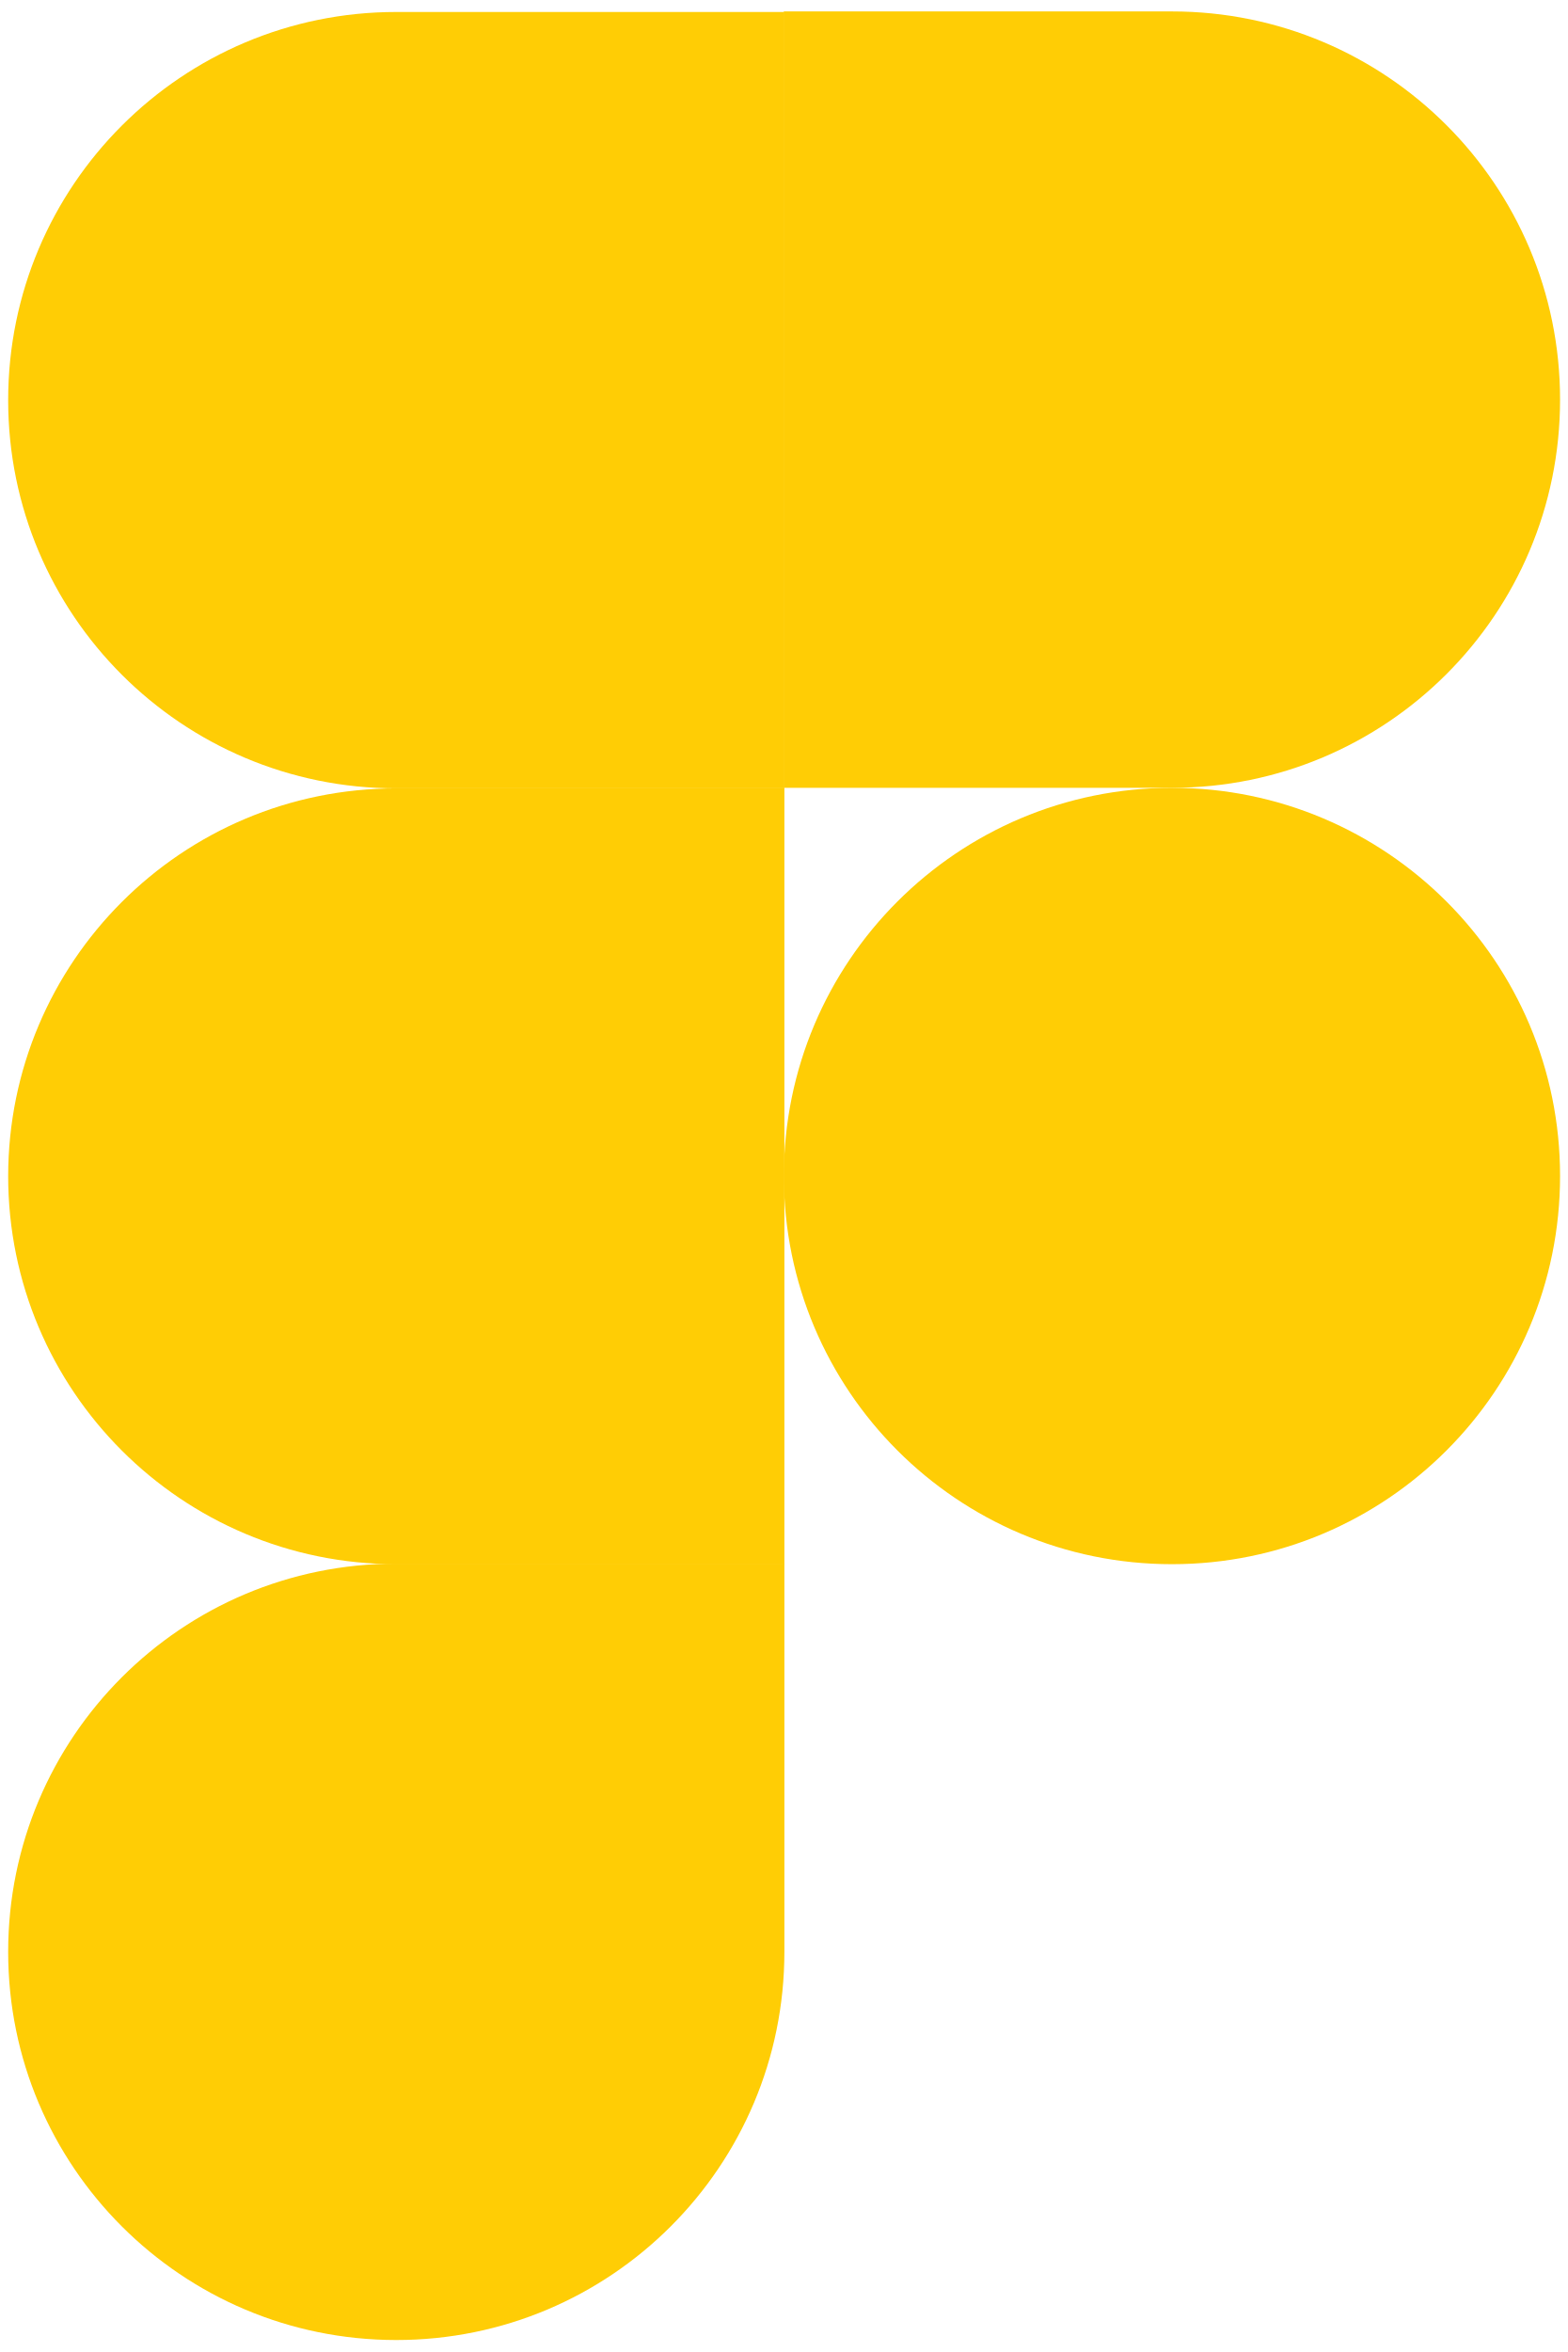
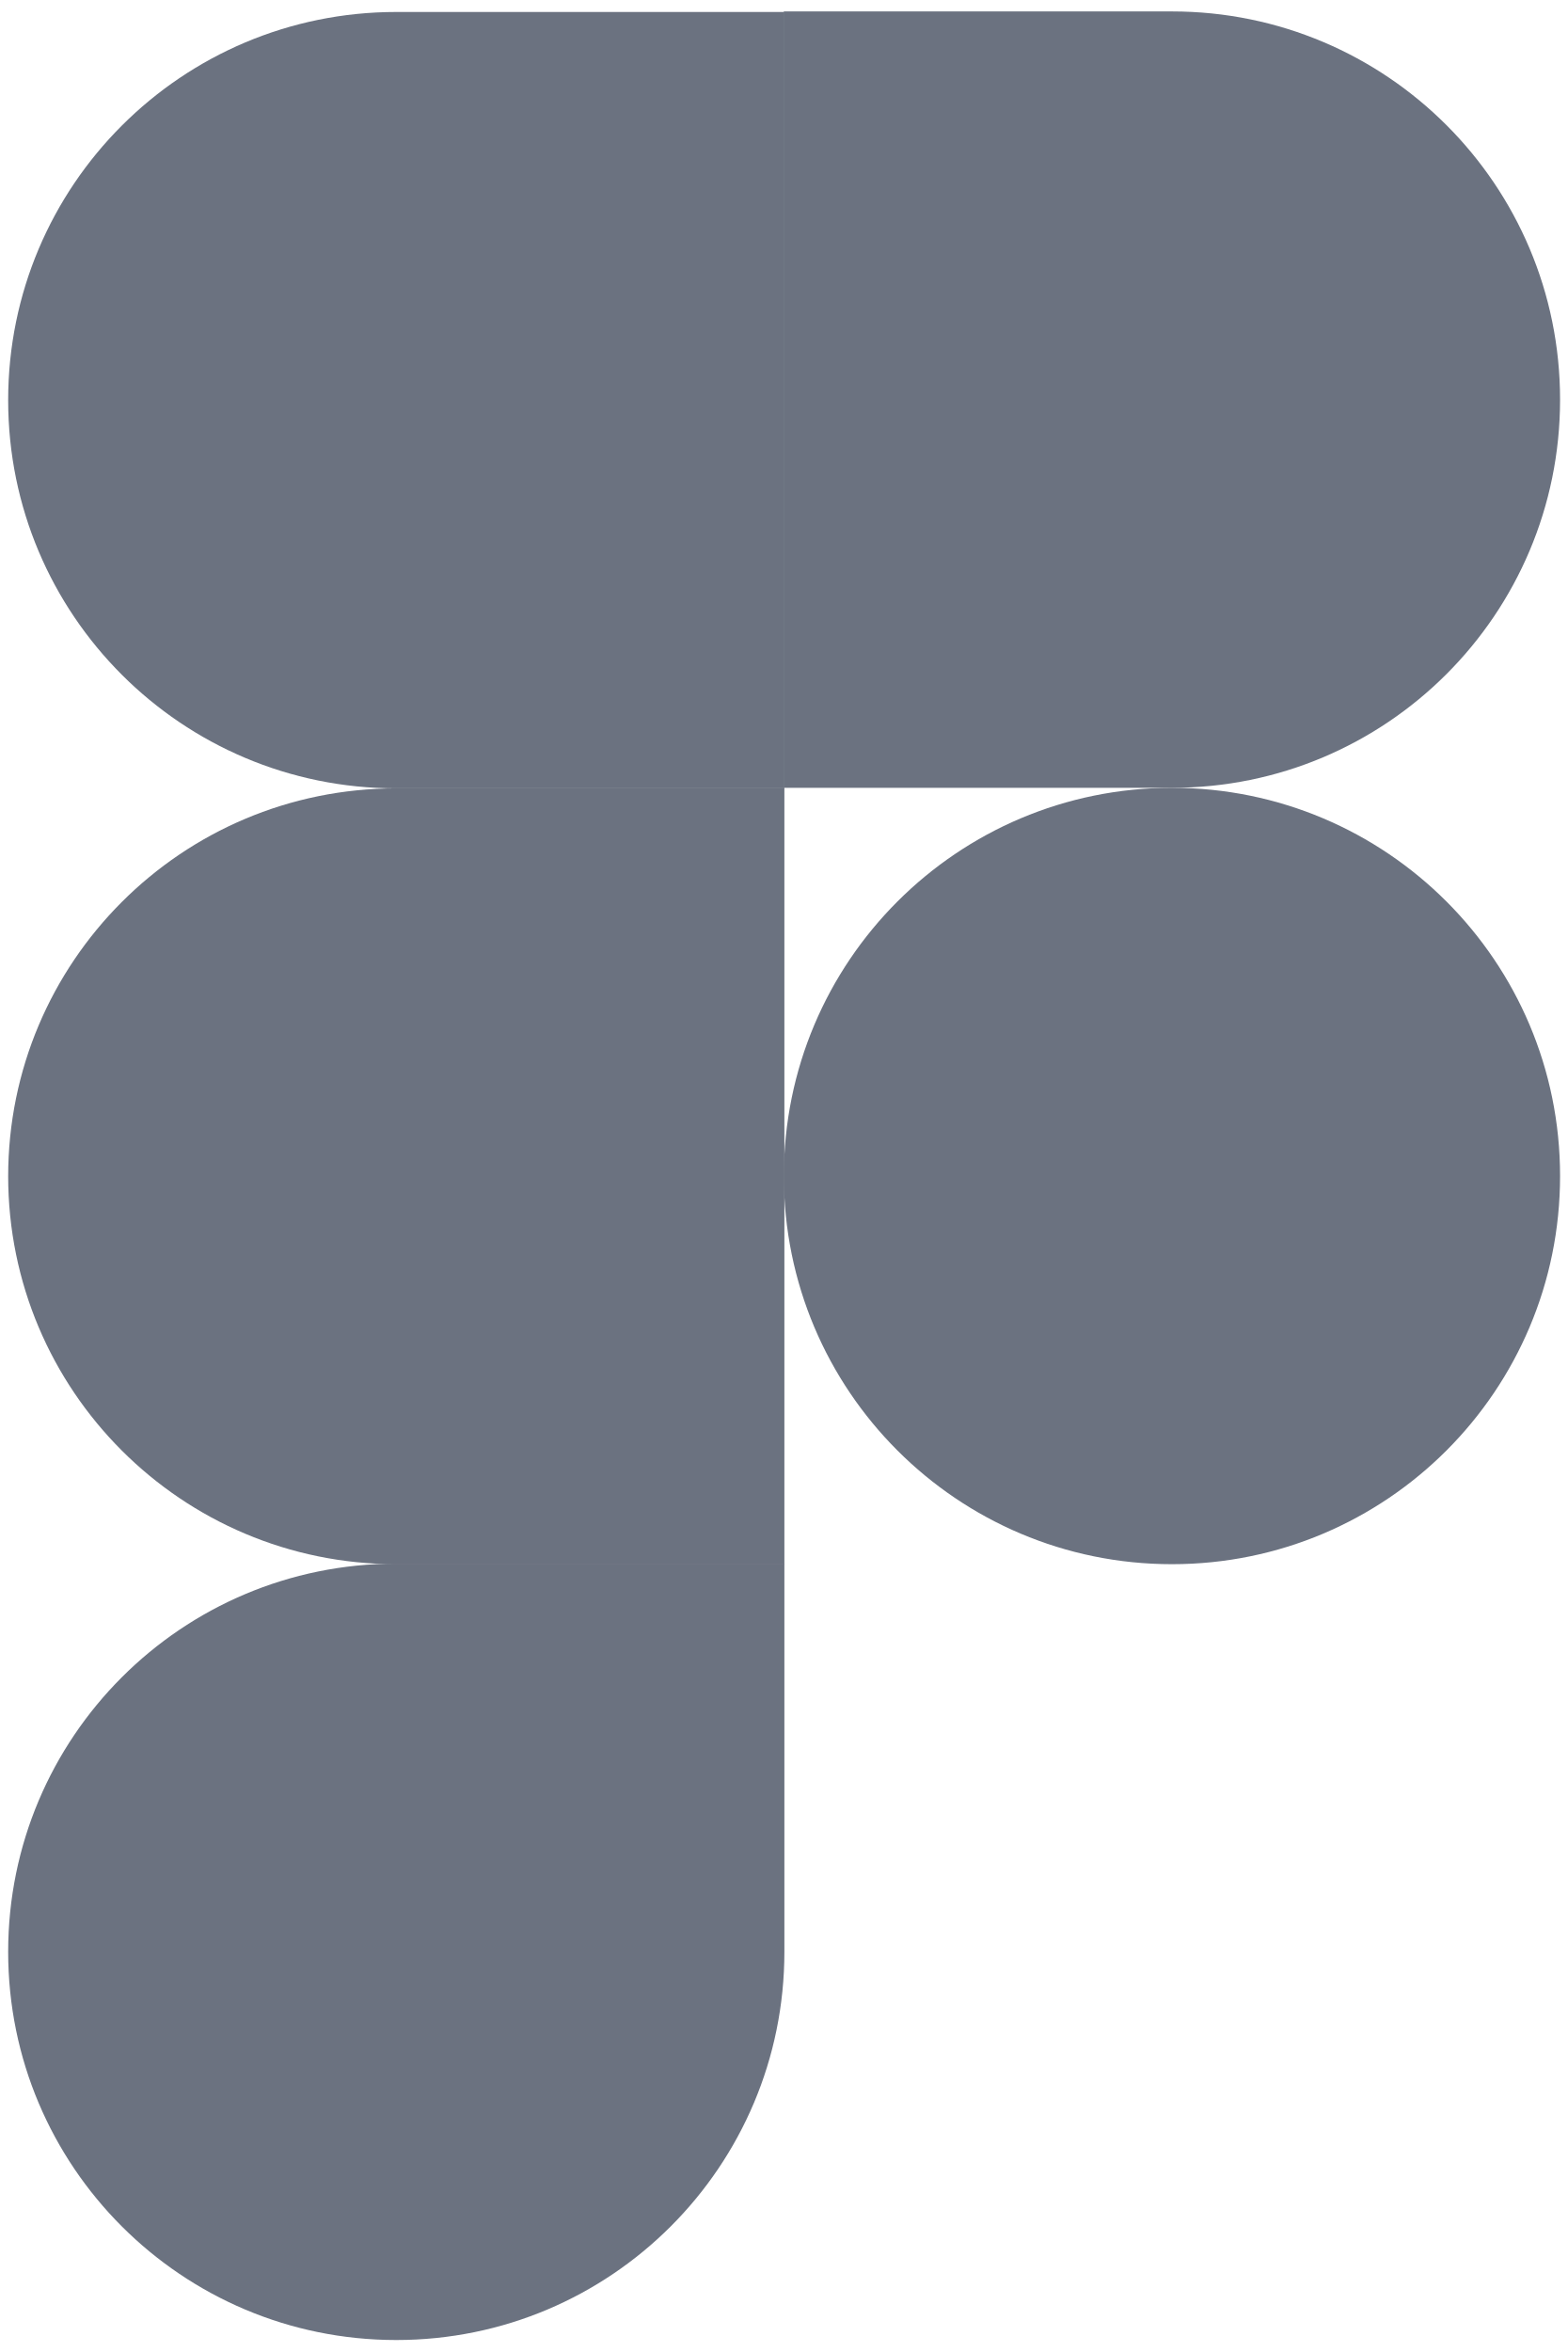
<svg xmlns="http://www.w3.org/2000/svg" version="1.1" viewBox="0 0 288 432">
  <defs>
    <style>
      .cls-1 {
        fill-opacity: 0;
      }

      .cls-1, .cls-2 {
-         fill: #ffcd05;
+         fill: #6b7280;
      }
    </style>
  </defs>
  <g>
    <g id="Layer_1">
      <rect class="cls-1" x="1.5" y="2.2" width="285.1" height="427.6" />
      <path class="cls-2" d="M144,216c0-39.4,31.9-71.3,71.3-71.3h0c39.4,0,71.3,31.9,71.3,71.3h0c0,39.4-31.9,71.3-71.3,71.3h0c-39.4,0-71.3-31.9-71.3-71.3h0Z" />
      <path class="cls-2" d="M1.5,358.5c0-39.4,31.9-71.3,71.3-71.3h71.3v71.3c0,39.4-31.9,71.3-71.3,71.3h0c-39.4,0-71.3-31.9-71.3-71.3h0Z" />
      <path class="cls-2" d="M144,2.2v142.5h71.3c39.4,0,71.3-31.9,71.3-71.3h0c0-39.4-31.9-71.3-71.3-71.3h-71.3Z" />
      <path class="cls-2" d="M1.5,73.5c0,39.4,31.9,71.3,71.3,71.3h71.3V2.2h-71.3C33.4,2.2,1.5,34.1,1.5,73.5h0Z" />
      <path class="cls-2" d="M1.5,216c0,39.4,31.9,71.3,71.3,71.3h71.3v-142.5h-71.3c-39.4,0-71.3,31.9-71.3,71.3h0Z" />
    </g>
  </g>
</svg>
